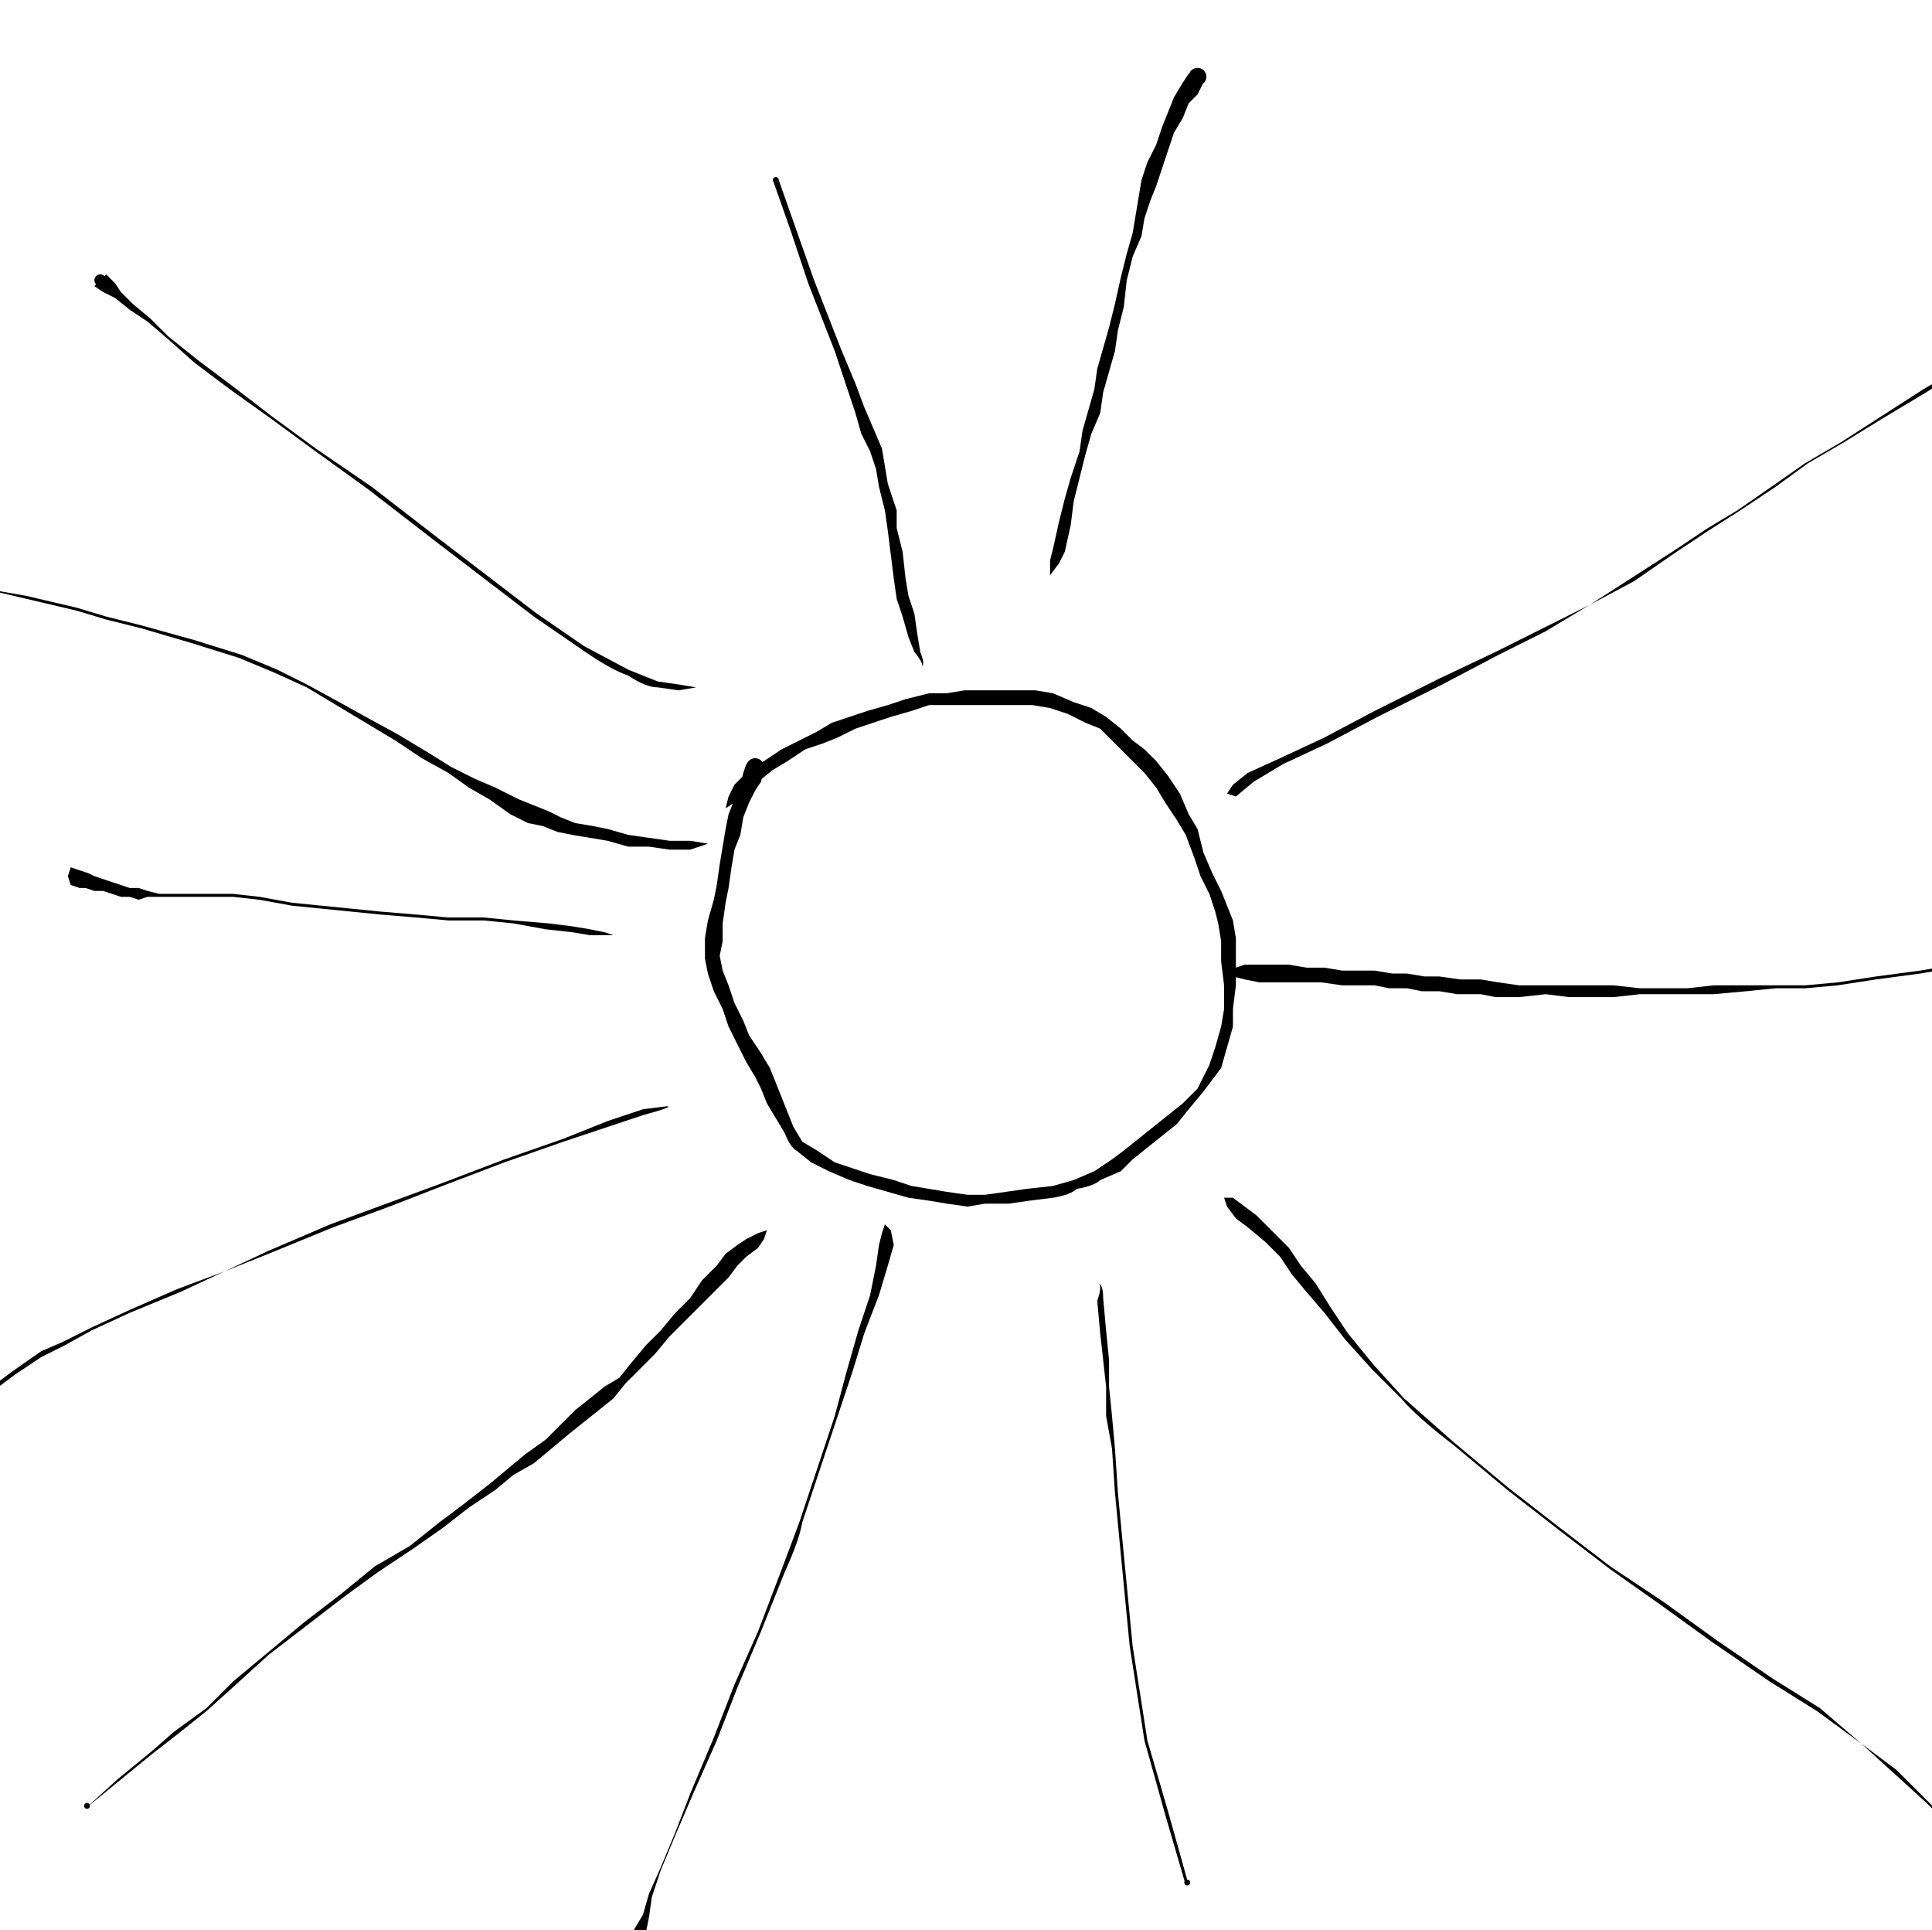
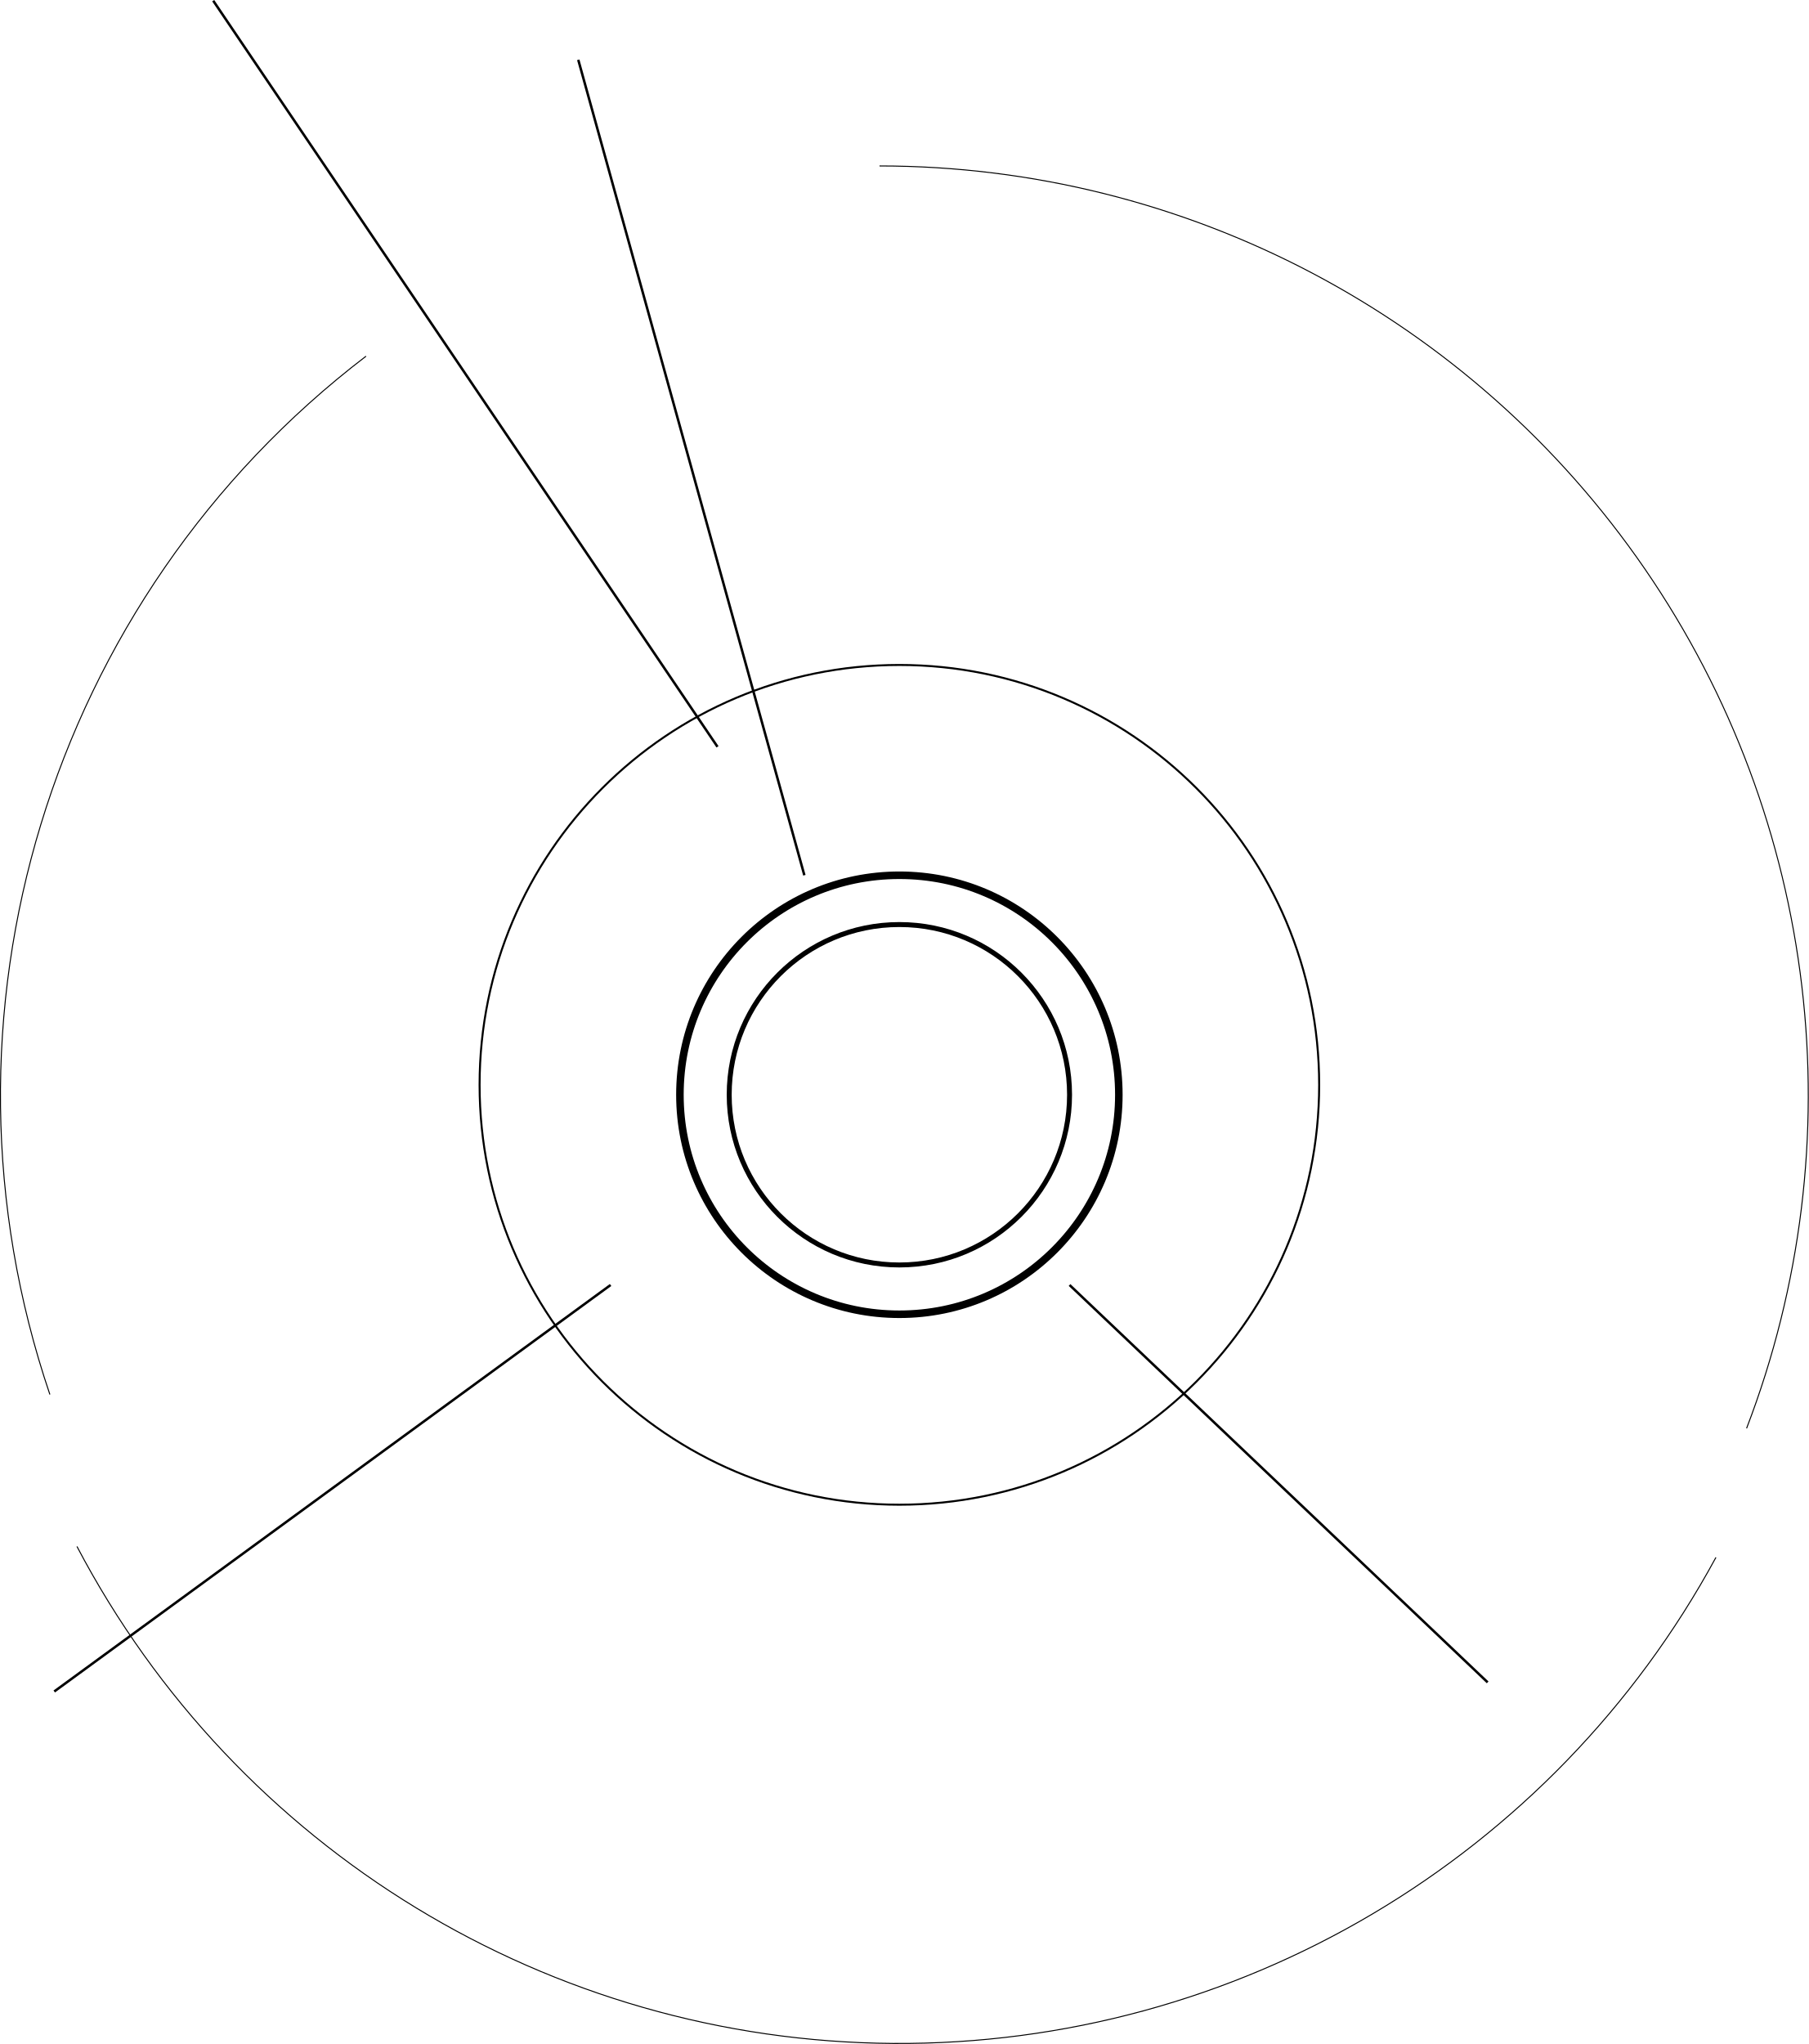
- <svg xmlns="http://www.w3.org/2000/svg" xmlns:ns1="https://sketch.io/dtd/" width="655" height="654" version="1" ns1:metadata="eyJ0aXRsZSI6IjE4N2E4MGU4LTVmMTItNDBiZi1iMmFkLWJlY2I3NjM5NjZmYyIsImRlc2NyaXB0aW9uIjoiTWFkZSB3aXRoIFNrZXRjaHBhZCAtIGh0dHBzOi8vc2tldGNoLmlvL3NrZXRjaHBhZCIsIm1ldGFkYXRhIjp7fSwiY2xpcFBhdGgiOnsiZW5hYmxlZCI6dHJ1ZSwic3R5bGUiOnsic3Ryb2tlU3R5bGUiOiJibGFjayIsImxpbmVXaWR0aCI6MX19LCJleHBvcnREUEkiOjcyLCJleHBvcnRGb3JtYXQiOiJwbmciLCJleHBvcnRRdWFsaXR5IjowLjk1LCJ1bml0cyI6InB4Iiwid2lkdGgiOjY1NSwiaGVpZ2h0Ijo2NTQsInBhZ2VzIjp7Imxlbmd0aCI6MSwiZGF0YSI6W3sid2lkdGgiOjY1NSwiaGVpZ2h0Ijo2NTR9XX19" ns1:version="5.1.316">
-   <g ns1:tool="pen" ns1:uid="1">
-     <g ns1:uid="2">
-       <path d="M246 274l3-2-2-2-1 4m3-2l4-4-4-2-2 4 2 2m4-4l4-3-3-4-5 5 4 2m4-3l5-4-3-3-5 3 3 4m5-4l5-3-2-4-6 4 3 3m5-3l6-4-2-3-6 3 2 4m6-4l6-2-2-4-6 3 2 3m6-2l5-2-2-5-5 3 2 4m5-2l6-3-2-4-6 2 2 5m6-3l6-2-2-4-6 2 2 4m6-2l6-2-1-4-7 2 2 4m6-2l7-2-2-4-6 2 1 4m7-2l6-2v-4l-8 2 2 4m6-2h7l-1-4h-6v4m7 0h6l-1-5-6 1 1 4m6 0h5v-5h-6l1 5m5 0h6v-5h-6v5m6 0h6v-5h-6v5m6 0h5l1-5h-6v5m5 0l6 1 1-5-6-1-1 5m6 1l6 2 2-4-7-3-1 5m6 2l6 3 2-5-6-2-2 4m6 3l5 2 2-4-5-3-2 5m5 2l4 4 3-4-5-4-2 4m4 4l4 4 3-4-4-4-3 4m4 4l3 3 4-4-4-3-3 4m3 3l4 4 4-4-4-4-4 4m4 4l4 5 4-4-4-5-4 4m4 5l3 5 5-3-4-6-4 4m3 5l4 6 4-2-3-7-5 3m4 6l3 5 4-2-3-5-4 2m3 5l3 8 3-2-2-8-4 2m3 8l2 6 4-1-3-7-3 2m2 6l3 6 4-1-3-6-4 1m3 6l2 6 4-2-2-5-4 1m2 6l1 4 5-1-2-5-4 2m1 4l1 6 5-1-1-6-5 1m1 6v7h5v-8l-5 1m0 7l1 8h4v-8h-5m1 8v8h3l1-8h-4m0 8l-1 6h4v-6h-3m-1 6l-2 7h4l2-7h-4m-2 7l-2 6 4 1 2-7h-4m-2 6l-4 8 2 1 6-8-4-1m-4 8l-5 5 2 2 5-6-2-1m-5 5l-5 4 3 3 4-5-2-2m-5 4l-5 4 3 3 5-4-3-3m-5 4l-5 4 3 3 5-4-3-3m-5 4l-5 4 3 3 5-4-3-3m-5 4l-4 3 3 4 4-4-3-3m-4 3l-6 4 2 3 7-3-3-4m-6 4l-7 3 1 3q6-1 8-3l-2-3m-7 3l-7 2v4q6-1 8-3l-1-3m-7 2l-9 1 1 4 8-1v-4m-9 1l-7 1 1 4 7-1-1-4m-7 1l-7 1v3h8l-1-4m-7 1h-6v4l6-1v-3m-6 0l-7-1v4l7 1v-4m-7-1l-6-1v4l6 1v-4m-6-1l-6-1-1 4 7 1v-4m-6-1l-6-2-2 4 7 2 1-4m-6-2l-8-2-1 4 7 2 2-4m-8-2l-6-2-1 4 6 2 1-4m-6-2l-6-2-2 3 7 3 1-4m-6-2l-6-4-2 4 6 3 2-3m-6-4l-5-3-2 3 5 4 2-4m-5-3l-3-5-3 2q2 5 4 6l2-3m-3-5l-2-5-4 2 3 5 3-2m-2-5l-2-5-5 2 3 5 4-2m-2-5l-2-5-5 2 2 5 5-2m-2-5l-2-5-5 3 2 4 5-2m-2-5l-3-5-5 3 3 5 5-3m-3-5l-4-6-4 3 3 6 5-3m-4-6l-2-5-5 2 3 6 4-3m-2-5l-3-6-4 2 2 6 5-2m-3-6l-2-6-5 2 3 6 4-2m-2-6l-2-5-5 1 2 6 5-2m-2-5l-1-5-5 1 1 5 5-1m-1-5l1-5-6-1v7l5-1m1-5v-6l-5-1-1 6 6 1m0-6l1-7-4-1-2 7 5 1m1-7l1-5-4-1-1 5 4 1m1-5l1-7-4-1-1 7 4 1m1-7l1-6-4-1-1 6 4 1m1-6l2-5-5-2-1 6 4 1m2-5l1-6-5-1-1 5 5 2m1-6l2-5-5-1-2 5 5 1m2-5l2-4-5-2-2 5 5 1m2-4l2-3-6-3-1 4 5 2 3-8a3 3 0 1 0-6 0 3 3 0 0 0 6 0m-1 5l1-4-6-2-1 3 6 3" paint-order="stroke fill markers" ns1:uid="4" style="fill:#000000;paint-order:stroke fill markers" />
-     </g>
-   </g>
-   <g ns1:tool="pen" ns1:uid="1">
-     <g ns1:uid="2">
-       <path d="M356 195l3-4-3-1v5m3-4l2-4-4-1-1 4 3 1m2-4l2-9-4-1-2 9 4 1m2-9l1-8-3-1-2 8 4 1m1-8l2-8h-3l-2 7 3 1m2-8l2-8-2-1-3 9h3m2-8l2-7-3-1-1 7 2 1m2-7l3-7-4-1-2 7 3 1m3-7l1-7-3-1-2 7 4 1m1-7l2-7-4-1-1 7 3 1m2-7l2-7-4-1-2 7 4 1m2-7l1-7-3-1-2 7 4 1m1-7l2-8-3-1-2 8 3 1m2-8l1-9-2-1-2 9 3 1m1-9l2-8-2-1-2 8 2 1m2-8l3-7-3-1-2 7 2 1m3-7l1-6-3-1-1 6 3 1m1-6l2-6-4-1-1 6 3 1m2-6l2-5-5-2-1 6 4 1m2-5l2-6-5-2-2 6 5 2m2-6l2-6-4-2-3 6 5 2m2-6l2-6-4-2-2 6 4 2m2-6l3-5-5-2-2 5 4 2m3-5l2-5-5-2-2 5 5 2m2-5l3-3-5-4-3 5 5 2 6-9a3 3 0 1 0-6 0 3 3 0 0 0 6 0m-3 6l2-4-5-3-2 3 5 4" paint-order="stroke fill markers" ns1:uid="4" style="fill:#000000;paint-order:stroke fill markers" />
-     </g>
-   </g>
-   <g ns1:tool="pen" ns1:uid="1">
-     <g ns1:uid="2">
-       <path d="M416 269l3 1-1-4-2 3m3 1l6-5-2-3-5 4 1 4m6-5l10-6-1-2-11 5 2 3m10-6l15-7-1-2-15 7 1 2m15-7l17-9-1-2-17 9 1 2m17-9l22-11-1-2-22 11 1 2m22-11l19-10-1-1-19 9 1 2m19-10l16-8-1-1-16 8 1 1m16-8l15-9-16 8 1 1m15-9l15-8-1-1-14 9m15-8l13-9v-1l-14 9 1 1m13-9l12-8v-1l-12 8v1m12-8l11-7h-1l-10 6v1m11-7l12-8v-1l-13 9h1m12-8l11-8h-1l-10 7v1m11-8l12-7h-1l-12 7h1m12-7l13-8v-1l-14 9h1m13-8l15-9-1-1-14 9v1m15-9l11-7v-1l-12 7 1 1m11-7l11-7-1-1-10 7v1m11-7l10-6-1-1-10 6 1 1m10-6l8-4-1-2-8 5 1 1m8-4l8-4-1-2-8 4 1 2m8-4l7-3-1-2-7 3 1 2m7-3l6-2-1-3-6 3 1 2m6-2l4-1-1-4-4 2 1 3 10-5a2 2 0 1 0-5 0 2 2 0 0 0 5 0m-6 4l5-2-2-4-4 2 1 4" paint-order="stroke fill markers" ns1:uid="4" style="fill:#000000;paint-order:stroke fill markers" />
-     </g>
-   </g>
-   <g ns1:tool="pen" ns1:uid="1">
-     <g ns1:uid="2">
-       <path d="M300 415l-1 3 3-1-2-2m-1 3l-1 4h5l-1-5-3 1m-1 4l-1 7h4l2-7h-5m-1 7l-2 10h3l3-10h-4m-2 10l-4 12 2 1 5-13h-3m-4 12l-4 14h2l4-13-2-1m-4 14l-4 15h1l5-15h-2m-4 15l-6 18h1l6-18h-1m-6 18l-6 18h1l6-18h-1m-6 18l-6 16 1 1q5-11 6-17h-1m-6 16l-8 21h1l8-20-1-1m-8 21l-8 18 1 1 8-19h-1m-8 18l-7 18 1 1 7-18-1-1m-7 18l-8 19h1l8-18-1-1m-8 19l-5 13v1l6-14h-1m-5 13l-5 12v1l5-12v-1m-5 12l-4 9 1 1 3-9v-1m-4 9l-2 7 2 1 1-7-1-1m-2 7l-3 5 4 1 1-5-2-1-1 11a2 2 0 1 0-4 0 2 2 0 0 0 4 0m-2-6l-2 5 4 2 2-6-4-1" paint-order="stroke fill markers" ns1:uid="4" style="fill:#000000;paint-order:stroke fill markers" />
-     </g>
-   </g>
-   <g ns1:tool="pen" ns1:uid="1">
-     <g ns1:uid="2">
-       <path d="M226 375l-8 1v2q11-3 8-3m-8 1l-12 4v2l12-4v-2m-12 4l-15 6v1l15-5v-2m-15 6l-20 7v1l20-7v-1m-20 7l-21 8v1l21-8v-1m-21 8l-19 7 1 1 18-7v-1m-19 7l-19 7 1 1 19-7-1-1m-19 7l-21 9v1l22-9-1-1m-21 9l-15 7 15-6v-1m-15 7l-16 6 1 1 15-7m-16 6l-16 7v1l17-7-1-1m-16 7l-13 6v1l13-6v-1m-13 6l-10 5 1 1 9-5v-1m-10 5l-7 3v2l8-4-1-1m-7 3l-10 7 1 1 9-6v-2m-10 7l-8 6 1 1 8-6-1-1m-8 6l-8 6 1 1 8-6-1-1-14 13a1 1 0 1 0-2 0 1 1 0 0 0 2 0m6-7l-7 6 1 1 7-6-1-1" paint-order="stroke fill markers" ns1:uid="4" style="fill:#000000;paint-order:stroke fill markers" />
-     </g>
-   </g>
-   <g ns1:tool="pen" ns1:uid="1">
-     <g ns1:uid="2">
-       <path d="M208 317l-3-1v1h3m-3-1l-5-1v2h5v-1m-5-1l-6-1v2l6 1v-2m-6-1l-8-1-1 2 9 1v-2m-8-1l-12-1v1l11 2 1-2m-12-1l-10-1v1l10 1v-1m-10-1h-12v1h12v-1m-12 0l-11-1v1l11 1v-1m-11-1l-12-1v1l12 1v-1m-12-1l-10-1v1l10 1v-1m-10-1l-10-1v1l10 1v-1m-10-1l-10-1v1l10 1v-1m-10-1l-11-2v1l11 2v-1m-11-2l-9-1v1l9 1v-1m-9-1h-8v1h8v-1m-8 0h-7v1h7v-1m-7 0h-5v1h5v-1m-5 0h-5v1h5v-1m-5 0l-4-1v2h4v-1m-4-1l-3-1v4l3-1v-2m-3-1h-3v3l3 1v-4m-3 0l-3-1v4h3v-3m-3-1l-3-1v4l3 1v-4m-3-1l-3-1v4l3 1v-4m-3-1l-3-1v5h3v-4m-3-1l-2-1-1 5 3 1v-5m-2-1l-3-1v6h2l1-5-5 1-1-3-1 3 1 3 1-3m2-2l-3-1v6l3 1v-6" paint-order="stroke fill markers" ns1:uid="4" style="fill:#000000;paint-order:stroke fill markers" />
-     </g>
-   </g>
-   <g ns1:tool="pen" ns1:uid="1">
-     <g ns1:uid="2">
-       <path d="M236 233l-6-1v2l6-1m-6-1l-7-1v2l7 1v-2m-7-1l-10-4v2q6 4 10 4v-2m-10-4l-15-8-1 1q10 7 16 9v-2m-15-8l-16-11-1 1 16 11 1-1m-16-11l-17-13-1 1 17 13 1-1m-17-13l-17-13-1 1 17 13 1-1m-17-13l-22-17-1 1 22 17 1-1m-22-17l-19-13v1l18 13 1-1m-19-13l-15-11v1l15 11v-1m-15-11l-13-10-1 1 14 10v-1m-13-10l-12-9-1 1 12 9 1-1m-12-9l-10-8v1l9 8 1-1m-10-8l-6-6-1 1 7 6v-1m-6-6l-6-5-1 2 6 4 1-1m-6-5l-4-4-2 2 5 4 1-2m-4-4l-2-3-4 3 4 2 2-2-5-4a2 2 0 1 0-4 0 2 2 0 0 0 4 0m3 1l-3-3-4 4 3 2 4-3" paint-order="stroke fill markers" ns1:uid="4" style="fill:#000000;paint-order:stroke fill markers" />
-     </g>
-   </g>
-   <g ns1:tool="pen" ns1:uid="1">
-     <g ns1:uid="2">
-       <path d="M415 406l1 3 2-3h-3m1 3l3 4 3-4-4-3-2 3m3 4l4 3 3-4-4-3-3 4m4 3l6 5 3-3-6-6-3 4m6 5l5 5 3-3-5-5-3 3m5 5l4 6 3-3-4-6-3 3m4 6l5 6 3-3-5-6-3 3m5 6l6 7 2-2-5-8-3 3m6 7l7 9 1-2-6-9-2 2m7 9l9 10 1-1-9-11-1 2m9 10l10 10h1l-10-11-1 1m10 10q5 6 18 16v-1l-17-15h-1m18 16l18 15v-1l-18-15v1m18 15l18 14v-1l-18-14v1m18 14l17 13v-1l-17-13v1m17 13l17 12 1-1-18-12v1m17 12l18 13 1-1-18-13-1 1m18 13l19 13 1-1-19-13-1 1m19 13l16 10 1-1-16-10-1 1m16 10l15 11-14-12-1 1m15 11l11 10 1-1-12-9m11 10l11 10h1l-11-11-1 1m11 10l9 9v-1l-8-8h-1m9 9l8 8 1-1-9-8v1m8 8l8 5h1l-8-6-1 1 17 11a1 1 0 1 0-1 0 1 1 0 0 0 1 0m-9-6l9 6-8-6h-1" paint-order="stroke fill markers" ns1:uid="4" style="fill:#000000;paint-order:stroke fill markers" />
-     </g>
-   </g>
-   <g ns1:tool="pen" ns1:uid="1">
-     <g ns1:uid="2">
-       <path d="M416 329l2 2 1-3-3 1m2 2l4 1v-5l-3 1-1 3m4 1l5 1v-6h-5v5m5 1h5v-6h-5v6m5 0h5v-6h-5v6m5 0h5l1-5-6-1v6m5 0h6l1-5h-6l-1 5m6 0l7 1v-5l-6-1-1 5m7 1h6v-5h-6v5m6 0h5v-5h-5v5m5 0l5 1 1-5-6-1v5m5 1h6v-5h-5l-1 5m6 0l5 1 1-5-6-1v5m5 1h6v-5h-5l-1 5m6 0l6 1 1-5-7-1v5m6 1h8v-5h-7l-1 5m8 0l5 1 1-5-6-1v5m5 1h8v-4l-7-1-1 5m8 0l9-1v-3h-9v4m9-1l8 1v-4h-8v3m8 1h7v-4h-7v4m7 0h8v-4h-8v4m8 0l9-1v-2l-9-1v4m9-1h8v-2h-8v2m8 0h8v-2h-8v2m8 0h9v-3l-9 1v2m9 0l11-1v-2h-11v3m11-1l10-1v-1h-10v2m10-1h10v-1h-10v1m10 0l11-1v-1l-11 1v1m11-1l13-2v-1l-13 2v1m13-2l15-2v-1l-15 2v1m15-2l18-3v-1l-18 3v1m18-3l18-3v-1l-18 3v1m18-3l21-3v-1l-21 3v1m21-3l24-4v-1l-24 4v1m24-4l29-4v-1l-29 4v1m29-4l20-3v-1l-20 3v1l41-6a1 1 0 1 0-1 0 1 1 0 0 0 1 0m-21 3l21-3-21 2v1" paint-order="stroke fill markers" ns1:uid="4" style="fill:#000000;paint-order:stroke fill markers" />
-     </g>
-   </g>
-   <g ns1:tool="pen" ns1:uid="1">
-     <g ns1:uid="2">
-       <path d="M260 417l-3 1 2 2 1-3m-3 1l-4 2 4 3 2-3-2-2m-4 2l-3 2 3 4 4-3-4-3m-3 2l-4 3 4 4 3-3-3-4m-4 3l-3 4 4 4 3-4-4-4m-3 4l-5 5 4 4 5-5-4-4m-5 5l-4 6 3 3 5-5-4-4m-4 6l-5 5 3 3 5-5-3-3m-5 5l-5 6 3 2 5-5-3-3m-5 6l-5 5 3 3 5-6-3-2m-5 5l-5 6 3 2 5-5-3-3m-5 6l-4 5 2 2 5-5-3-2m-4 5l-5 3 3 4 4-5-2-2m-5 3l-5 4 3 4 5-4-3-4m-5 4l-5 4 3 4 5-4-3-4m-5 4l-5 5 3 3 5-4-3-4m-5 5l-5 5 2 3 6-5-3-3m-5 5l-7 5 3 3 6-5-2-3m-7 5l-6 5 2 2 7-4-3-3m-6 5l-6 5 2 2 6-5-2-2m-6 5l-9 7 2 1 9-6-2-2m-9 7l-8 6 1 2 9-7-2-1m-8 6l-10 8 1 1 10-7-1-2m-10 8l-12 7 1 2 12-8-1-1m-12 7l-11 9 1 1 11-8-1-2m-11 9l-13 10 1 1 13-10-1-1m-13 10l-12 10v1l13-10-1-1m-12 10l-12 10 1 1 11-10v-1m-12 10l-9 9v1l10-9-1-1m-9 9l-11 8 1 1 10-8v-1m-11 8l-8 7v1l9-7-1-1m-8 7l-11 9v1l11-9v-1l-21 19a1 1 0 1 0-1 0 1 1 0 0 0 1 0m10-10l-11 10 11-9v-1" paint-order="stroke fill markers" ns1:uid="4" style="fill:#000000;paint-order:stroke fill markers" />
-     </g>
-   </g>
-   <g ns1:tool="pen" ns1:uid="1">
-     <g ns1:uid="2">
-       <path d="M240 286l-6-1v3l6-2m-6-1h-7v3h7v-3m-7 0l-7-1v3l7 1v-3m-7-1l-7-1v4h7v-3m-7-1l-7-2v4l7 2v-4m-7-2l-5-1-1 4 6 1v-4m-5-1l-6-1-1 4 6 1 1-4m-6-1l-5-2-1 5 5 1 1-4m-5-2l-4-2-2 5 5 2 1-5m-4-2l-5-2-2 6 5 1 2-5m-5-2l-5-2-3 5 6 3 2-6m-5-2l-8-4-2 4 7 5 3-5m-8-4l-7-3-2 3 7 4 2-4m-7-3l-8-4-1 2 7 5 2-3m-8-4l-8-5-2 2 9 5 1-2m-8-5l-10-6-1 2 9 6 2-2m-10-6l-11-6v2l10 6 1-2m-11-6l-9-5-1 1 10 6v-2m-9-5l-11-6v1l10 6 1-1m-11-6l-10-5-1 1 11 5v-1m-10-5l-12-5-1 1 12 5 1-1m-12-5l-16-5-1 1 16 5 1-1m-16-5l-18-5v1l17 5 1-1m-18-5l-12-3v1l12 3v-1m-12-3l-10-3v1l10 3v-1m-10-3l-17-4v1l17 4v-1l-33-7a1 1 0 1 0-2 0 1 1 0 0 0 2 0m16 3l-17-3 17 4v-1" paint-order="stroke fill markers" ns1:uid="4" style="fill:#000000;paint-order:stroke fill markers" />
-     </g>
-   </g>
-   <g ns1:tool="pen" ns1:uid="1">
-     <g ns1:uid="2">
-       <path d="M312 226q2 0 0-5h-2q4 5 2 5m0-5l-1-6-3 1 2 5h2m-1-6l-1-7-4 1 2 7 3-1m-1-7l-2-6-4 1 2 6 4-1m-2-6l-1-6h-4l1 7 4-1m-1-6l-1-9-4 1 1 8h4m-1-9l-2-8-3 1 1 8 4-1m-2-8v-6h-4l1 7 3-1m0-6l-3-9-3 1 2 8h4m-3-9l-1-6-3 1 1 6 3-1m-1-6l-1-6-4 1 2 6 3-1m-1-6l-3-7-4 2 3 6 4-1m-3-7l-3-7-3 2 2 7 4-2m-3-7l-3-8-3 1 3 9 3-2m-3-8l-5-12-2 1 4 12 3-1m-5-12l-9-23-2 1 9 23 2-1m-9-23l-6-17h-2l6 18 2-1-12-34a1 1 0 1 0-2 0 1 1 0 0 0 2 0m6 17l-6-17h-2l6 17h2" paint-order="stroke fill markers" ns1:uid="4" style="fill:#000000;paint-order:stroke fill markers" />
-     </g>
-   </g>
-   <g ns1:tool="pen" ns1:uid="1">
-     <g ns1:uid="2">
-       <path d="M372 435q2 0 0 6l2-1q0-5-2-5m0 6l1 11 2-1-1-11-2 1m1 11l1 9h2l-1-10-2 1m1 9l1 9h1v-9h-2m1 9v10h2l-1-10h-1m0 10l2 11h1l-1-11h-2m2 11l1 15h1l-1-15h-1m1 15l2 21h1l-2-21h-1m2 21l3 31h1l-3-31h-1m3 31l5 32h1l-5-32h-1m5 32l7 25 1-1-7-24h-1l15 49a1 1 0 1 0-1 0 1 1 0 0 0 1 0m-8-24l7 24h1l-7-25-1 1" paint-order="stroke fill markers" ns1:uid="4" style="fill:#000000;paint-order:stroke fill markers" />
-     </g>
-   </g>
+ <svg xmlns="http://www.w3.org/2000/svg" id="Layer_1" data-name="Layer 1" viewBox="0 0 182.39 206.07">
+   <defs>
+     <style>.cls-1,.cls-2,.cls-3,.cls-4,.cls-5{fill:none;stroke:#000;stroke-miterlimit:10;}.cls-1{stroke-width:0.1px;}.cls-2{stroke-width:0.2px;}.cls-3{stroke-width:0.76px;}.cls-4{stroke-width:0.5px;}.cls-5{stroke-width:0.25px;}</style>
+   </defs>
+   <path class="cls-1" d="M194.12,159.1A93.68,93.68,0,0,1,28.85,158" transform="translate(-21.09 -2.09)" />
+   <path class="cls-1" d="M109.78,18.82a93.7,93.7,0,0,1,87.43,127.27" transform="translate(-21.09 -2.09)" />
+   <path class="cls-1" d="M26.12,142.68A93.78,93.78,0,0,1,58,38" transform="translate(-21.09 -2.09)" />
+   <circle class="cls-2" cx="90.69" cy="109.37" r="42.33" />
+   <circle class="cls-3" cx="90.69" cy="110.37" r="22.13" />
+   <circle class="cls-4" cx="90.69" cy="110.37" r="17.16" />
+   <line class="cls-5" x1="81.11" y1="88.24" x2="58.31" y2="6.03" />
+   <line class="cls-5" x1="107.85" y1="129.55" x2="150.01" y2="169.61" />
+   <line class="cls-5" x1="61.57" y1="129.55" x2="5.47" y2="170.53" />
+   <line class="cls-5" x1="72.35" y1="75.29" x2="21.5" y2="0.07" />
</svg>
